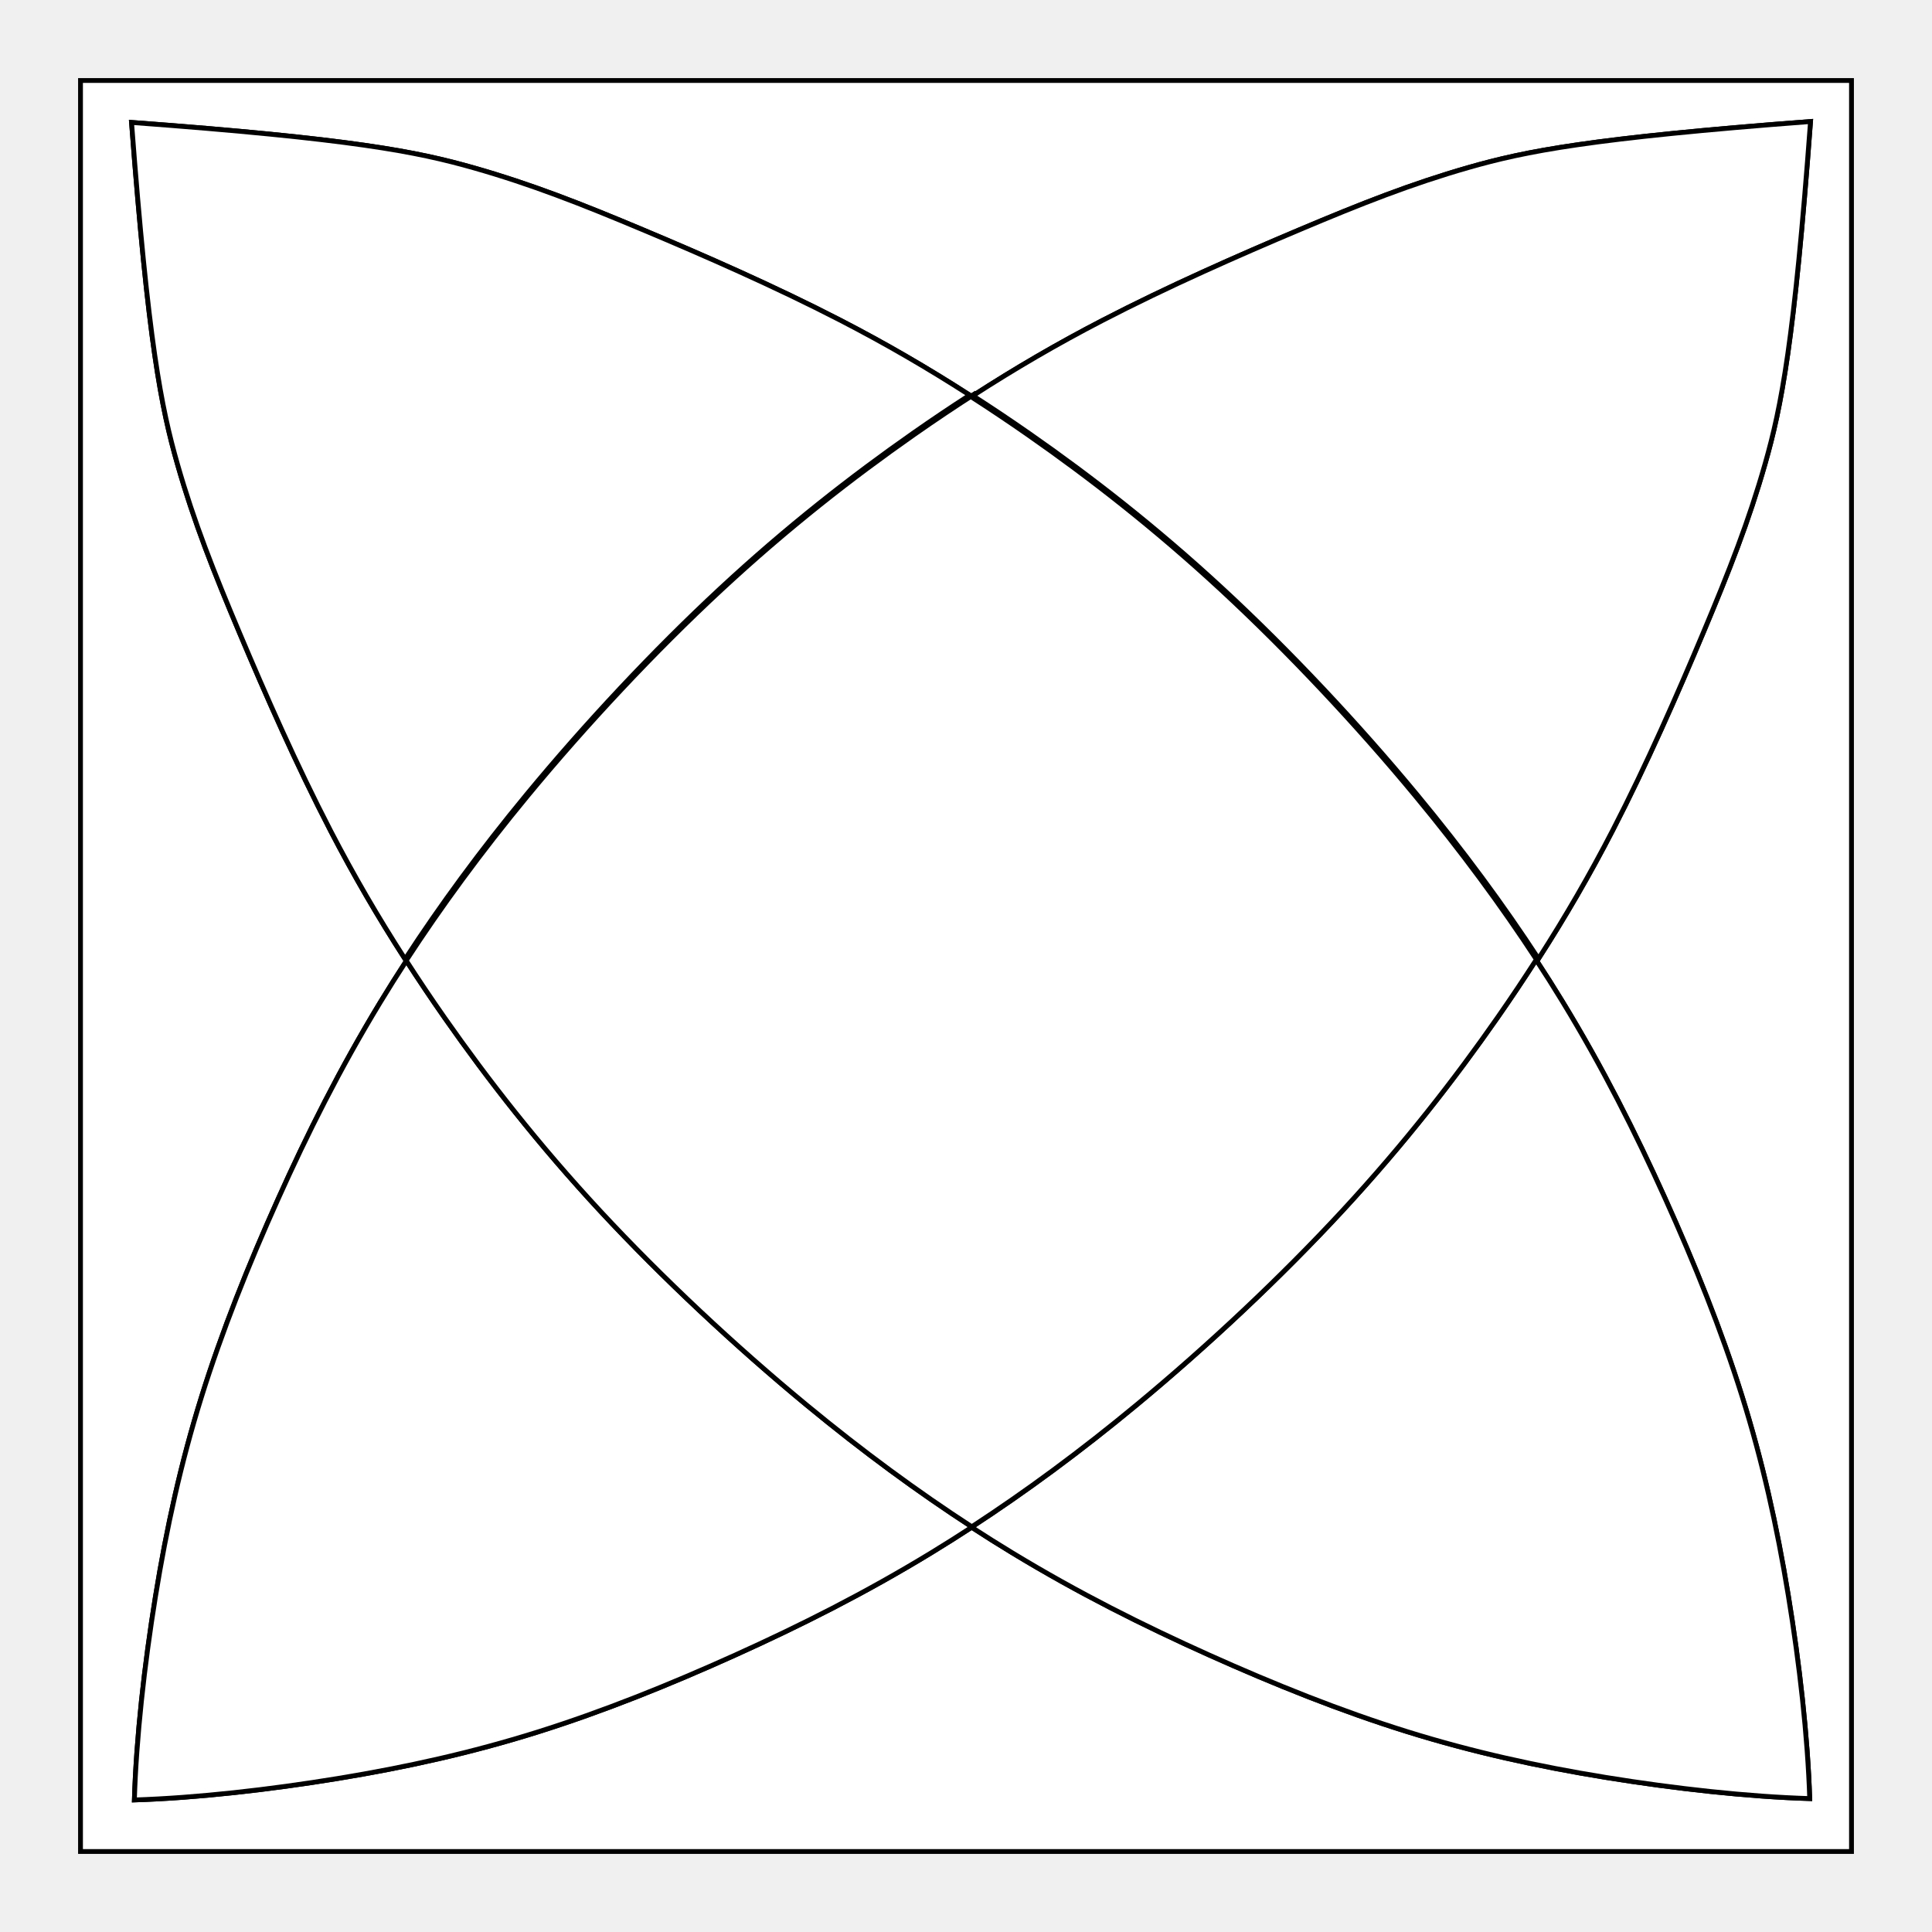
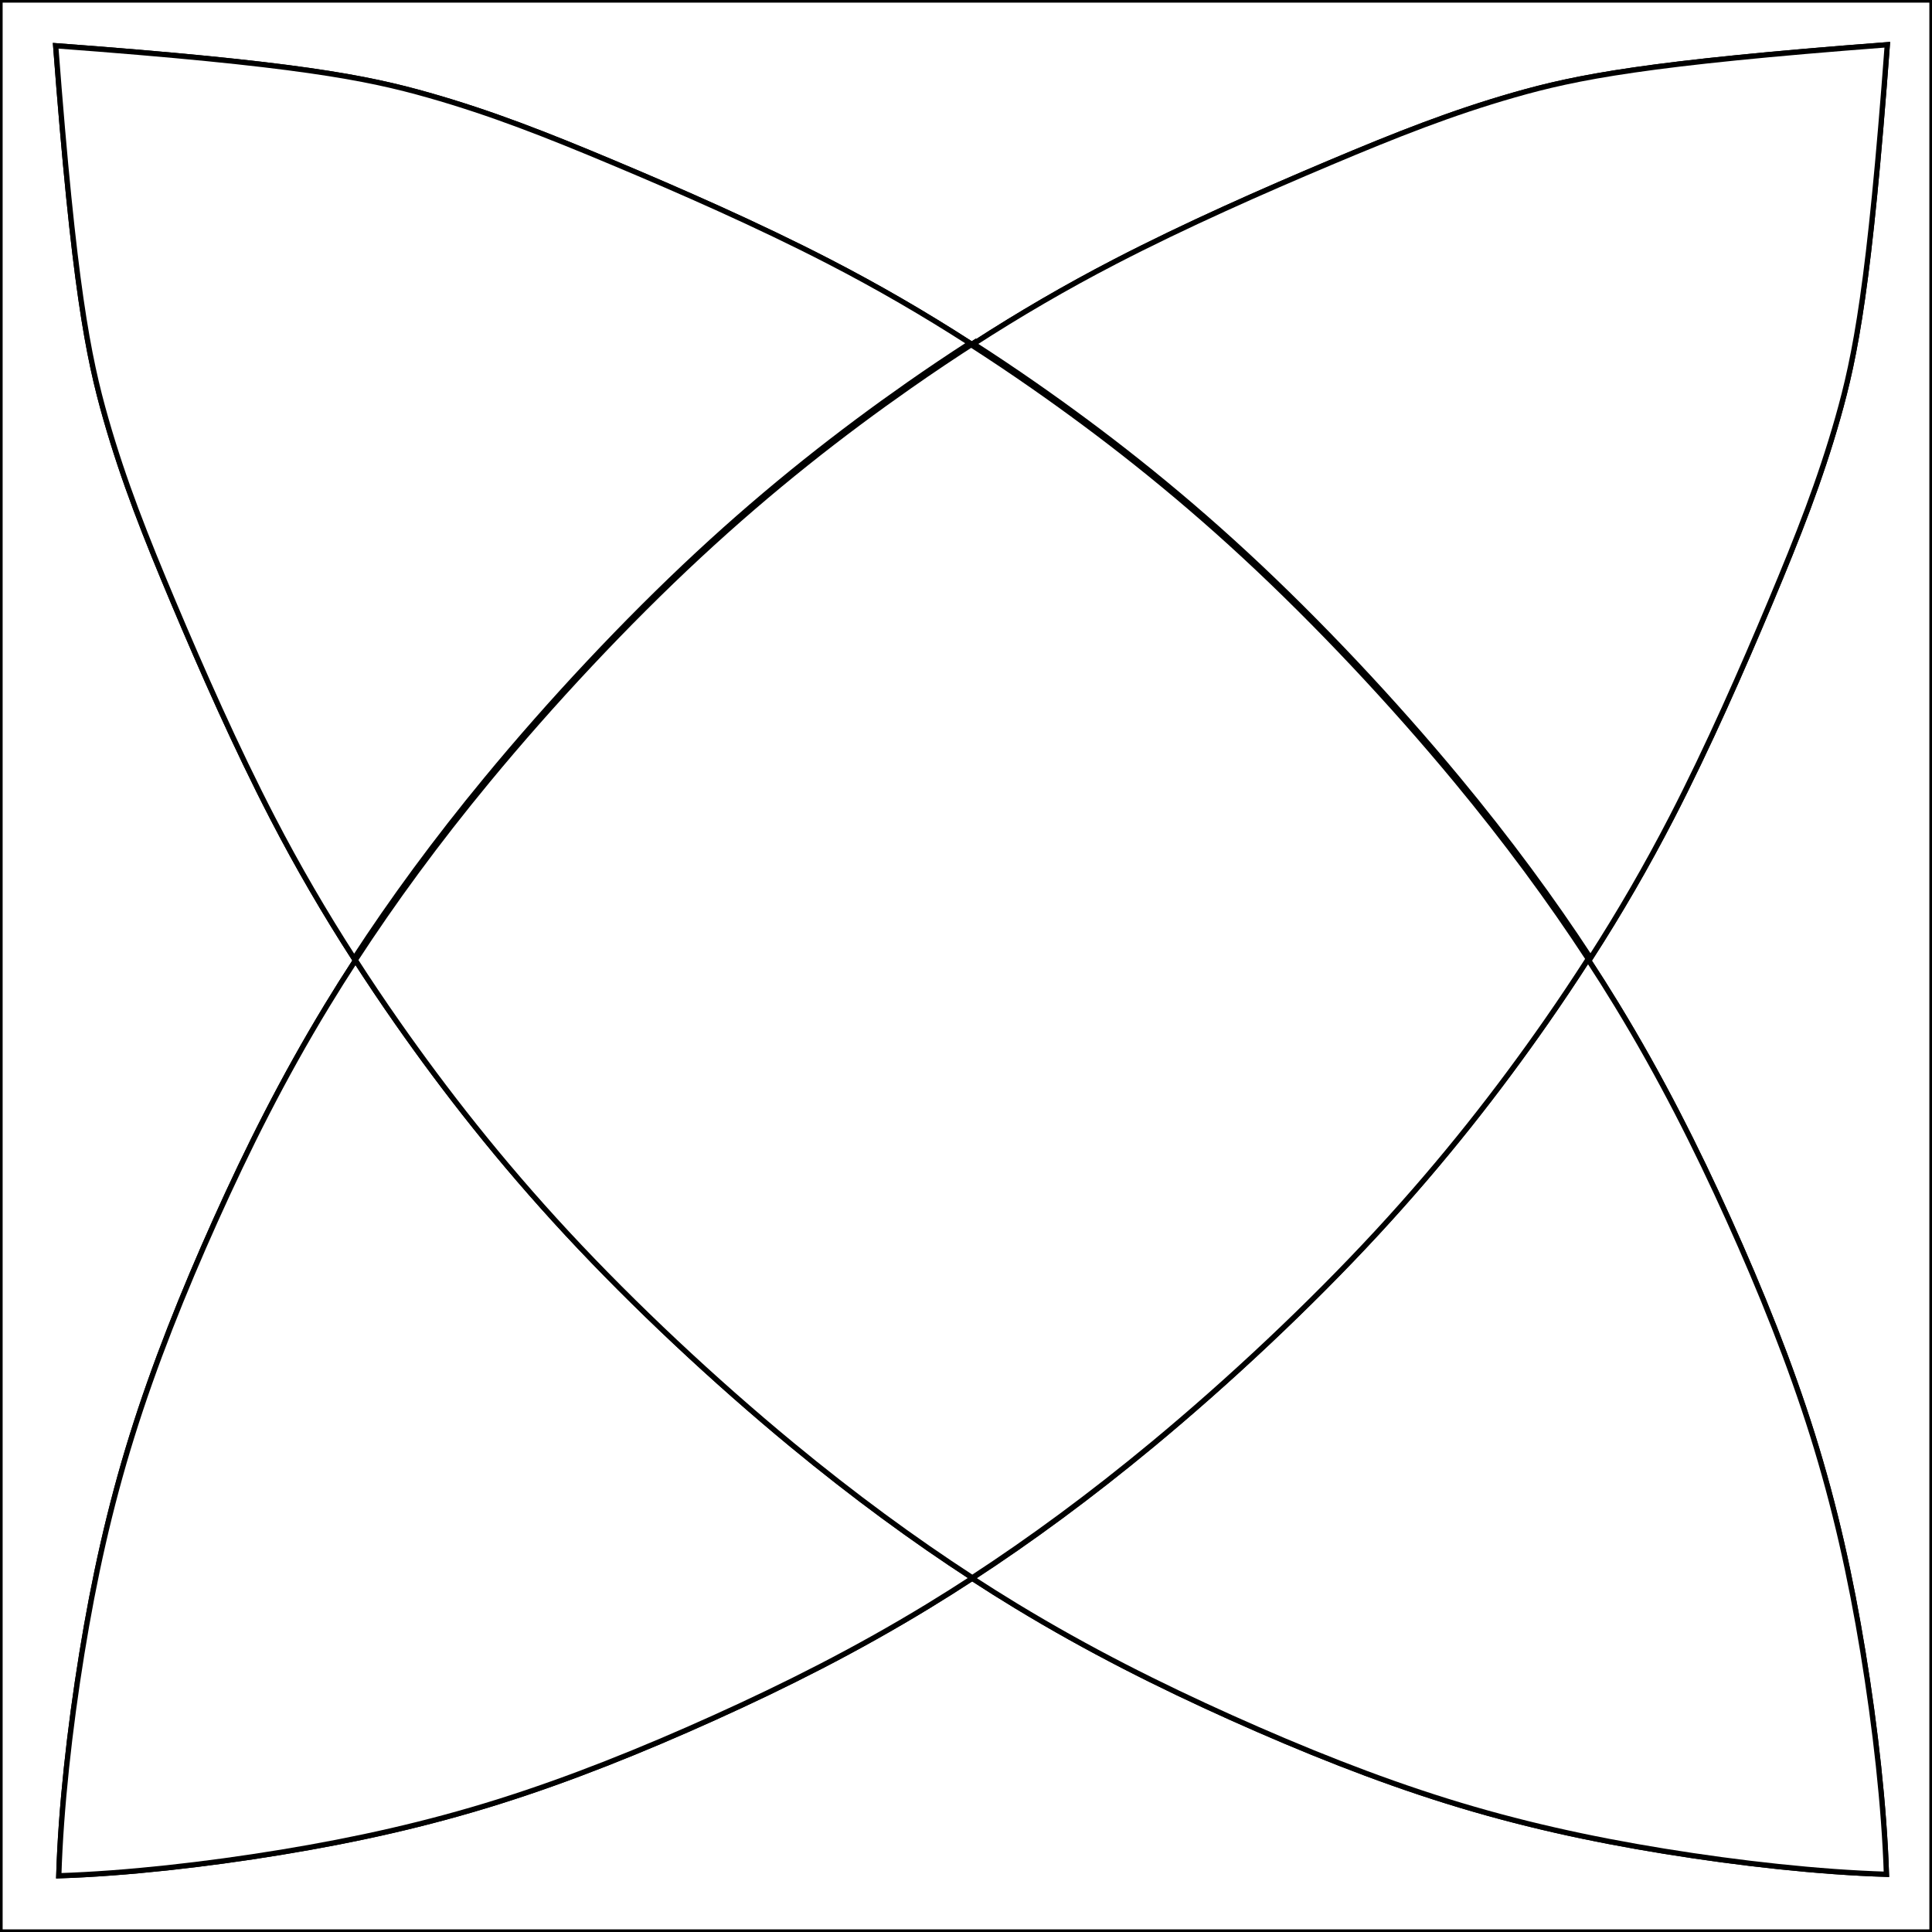
- <svg xmlns="http://www.w3.org/2000/svg" version="1.1" id="Layer_1" x="0px" y="0px" width="600px" height="600px" viewBox="-16.5 -16.5 600 600" enable-background="new -16.5 -16.5 600 600" xml:space="preserve">
+ <svg xmlns="http://www.w3.org/2000/svg" version="1.1" id="Layer_1" x="0px" y="0px" width="550px" height="550px" viewBox="0 0 550 550" enable-background="new 0 0 550 550" xml:space="preserve">
  <g>
-     <path fill="#FFFFFF" stroke="#000000" stroke-width="1.5" stroke-miterlimit="10" d="M289.952,454.563   c-1.556,1.039-3.11,2.078-4.659,3.089c-1.305-0.849-2.617-1.724-3.927-2.594c-0.009,0.002-0.017,0.004-0.026,0.006   c1.335,0.886,2.672,1.778,4.002,2.644c1.562-1.02,3.132-2.068,4.701-3.118C290.012,454.579,289.982,454.571,289.952,454.563z" />
-     <path fill="#FFFFFF" stroke="#000000" stroke-width="1.5" stroke-miterlimit="10" d="M8.5,8.5v550h550V8.5H8.5z M460.643,281.471   c-0.241,0.375-0.489,0.753-0.733,1.13c0,0.005,0.001,0.009,0.001,0.015c0.219-0.337,0.439-0.674,0.656-1.01   c2.821,4.319,5.538,8.615,8.141,12.884c12.596,20.661,22.679,40.735,31.875,61.106c9.198,20.371,17.511,41.042,23.9,61.418   c6.39,20.377,10.858,40.462,14.367,61.833c3.51,21.37,6.057,44.026,6.674,63.218c-19.192-0.583-41.854-3.09-63.23-6.559   s-41.47-7.901-61.858-14.254c-20.39-6.354-41.072-14.627-61.462-23.787c-20.389-9.16-40.481-19.207-61.165-31.765   c-4.158-2.526-8.343-5.156-12.549-7.889c-4.175,2.722-8.325,5.344-12.451,7.859c-20.661,12.595-40.736,22.679-61.107,31.875   c-20.372,9.197-41.041,17.51-61.417,23.9c-20.377,6.39-40.462,10.858-61.832,14.367c-21.371,3.509-44.027,6.057-63.219,6.674   c0.583-19.192,3.089-41.854,6.558-63.23c3.469-21.378,7.902-41.47,14.254-61.859c6.353-20.389,14.626-41.072,23.787-61.462   c9.16-20.388,19.206-40.481,31.765-61.165c2.589-4.265,5.294-8.559,8.103-12.876c-0.021-0.031-0.041-0.062-0.06-0.093   c0.526-0.81,1.076-1.625,1.61-2.436c-0.082-0.188-0.174-0.37-0.25-0.562c-0.562,0.852-1.138,1.707-1.691,2.557   c-8.383-13.004-15.959-26.003-23.165-39.908c-10.489-20.241-20.241-42.402-28.219-61.313c-7.977-18.91-14.183-34.571-19.28-52.375   c-5.097-17.803-9.086-37.749-14.292-106.242c68.503,5.082,88.456,9.034,106.267,14.099c17.813,5.065,33.484,11.241,52.41,19.185   c18.926,7.943,41.105,17.654,61.364,28.106c14.031,7.239,27.14,14.854,40.261,23.293c-1.113,0.719-2.227,1.449-3.342,2.179   c0.307,0.007,0.611,0.018,0.917,0.027c1.499-0.979,2.997-1.949,4.495-2.906l-1.748,1.132c1.107,0.711,2.213,1.433,3.32,2.156   c0.397,0.037,0.795,0.068,1.193,0.11c-1.291-0.843-2.577-1.682-3.865-2.51c13.106-8.463,26.203-16.103,40.22-23.366   c20.239-10.49,42.401-20.241,61.313-28.219c18.91-7.979,34.572-14.184,52.375-19.282c17.804-5.097,37.748-9.085,106.24-14.292   c-5.08,68.503-9.033,88.456-14.098,106.268c-5.065,17.812-11.24,33.485-19.185,52.41c-7.943,18.926-17.653,41.104-28.106,61.364   c-7.182,13.919-14.734,26.933-23.092,39.95c-0.522-0.799-1.067-1.603-1.597-2.402c0.034,0.457,0.075,0.914,0.104,1.374   C460.079,280.624,460.368,281.049,460.643,281.471z" />
-     <path fill="#FFFFFF" stroke="#000000" stroke-width="1.5" stroke-miterlimit="10" d="M57.925,180.142   c7.979,18.911,17.73,41.073,28.219,61.313c7.206,13.905,14.782,26.904,23.165,39.909c10.807-16.609,23.265-33.609,37.683-51.074   c18.172-22.014,39.448-44.766,60.131-63.972c20.684-19.207,40.777-34.867,59.984-48.312c5.907-4.134,11.728-8.039,17.547-11.797   c-13.121-8.439-26.23-16.054-40.26-23.293c-20.259-10.451-42.438-20.163-61.364-28.106c-18.925-7.943-34.598-14.12-52.41-19.185   c-17.812-5.065-37.764-9.017-106.267-14.099c5.207,68.494,9.196,88.439,14.292,106.242   C43.742,145.57,49.947,161.231,57.925,180.142z" />
-     <path fill="#FFFFFF" stroke="#000000" stroke-width="1.5" stroke-miterlimit="10" d="M538.849,478.848   c-3.508-21.371-7.978-41.456-14.367-61.833c-6.39-20.376-14.701-41.046-23.899-61.419c-9.197-20.37-19.281-40.444-31.876-61.105   c-2.604-4.27-5.318-8.564-8.142-12.885c-3.809,5.932-7.768,11.863-11.964,17.882c-13.409,19.231-29.035,39.353-48.204,60.072   c-19.168,20.72-41.882,42.036-63.862,60.248c-17.548,14.54-34.628,27.097-51.317,37.98c4.223,2.742,8.418,5.382,12.59,7.914   c20.684,12.558,40.776,22.604,61.165,31.765c20.39,9.159,41.072,17.434,61.462,23.787c20.389,6.354,40.481,10.785,61.858,14.254   s44.038,5.976,63.23,6.559C544.906,522.874,542.359,500.217,538.849,478.848z" />
-     <path fill="#FFFFFF" stroke="#000000" stroke-width="1.5" stroke-miterlimit="10" d="M303.197,118.161   c19.23,13.409,39.352,29.034,60.07,48.203c20.72,19.169,42.036,41.883,60.249,63.862c14.45,17.44,26.939,34.416,37.777,51.005   c8.357-13.018,15.909-26.031,23.092-39.951c10.452-20.26,20.163-42.438,28.106-61.364c7.944-18.926,14.12-34.598,19.185-52.41   c5.065-17.813,9.018-37.765,14.099-106.268c-68.493,5.207-88.438,9.196-106.241,14.292c-17.804,5.098-33.465,11.303-52.375,19.282   c-18.911,7.978-41.073,17.729-61.313,28.219c-14.017,7.263-27.113,14.902-40.22,23.366   C291.454,110.144,297.282,114.038,303.197,118.161z" />
-     <path fill="#FFFFFF" stroke="#000000" stroke-width="1.5" stroke-miterlimit="10" d="M233.997,419.847   c-22.014-18.171-44.767-39.446-63.973-60.13c-19.207-20.685-34.867-40.777-48.312-59.983c-4.208-6.012-8.178-11.938-11.998-17.859   c-2.814,4.325-5.523,8.626-8.117,12.898c-12.559,20.684-22.604,40.777-31.764,61.165c-9.161,20.39-17.435,41.073-23.787,61.462   c-6.353,20.39-10.785,40.481-14.254,61.859c-3.47,21.377-5.977,44.038-6.558,63.23c19.192-0.617,41.848-3.165,63.219-6.674   c21.37-3.508,41.455-7.978,61.832-14.367c20.377-6.391,41.046-14.702,61.418-23.9c20.372-9.196,40.446-19.28,61.107-31.875   c4.166-2.54,8.357-5.188,12.573-7.938C268.674,446.881,251.571,434.355,233.997,419.847z" />
-     <path fill="#FFFFFF" stroke="#000000" stroke-width="1.5" stroke-miterlimit="10" d="M286.728,105.507   c-6.405,4.091-12.802,8.376-19.296,12.92c-19.207,13.444-39.299,29.105-59.984,48.312c-20.684,19.207-41.958,41.959-60.131,63.973   c-14.424,17.474-26.868,34.474-37.677,51.09c3.817,5.92,7.785,11.844,11.992,17.852c13.444,19.206,29.105,39.299,48.312,59.983   c19.207,20.684,41.958,41.959,63.973,60.13c17.572,14.506,34.672,27.031,51.377,37.883c16.691-10.886,33.773-23.443,51.322-37.984   c21.981-18.211,44.695-39.527,63.863-60.248c19.168-20.72,34.793-40.841,48.203-60.073c4.195-6.018,8.153-11.946,11.961-17.876   c-10.836-16.589-23.325-33.563-37.773-51.001c-18.212-21.979-39.528-44.692-60.249-63.862   c-20.718-19.168-40.841-34.792-60.071-48.203c-5.914-4.123-11.743-8.018-17.569-11.765" />
+     <path fill="#FFFFFF" stroke="#000000" stroke-width="1.5" stroke-miterlimit="10" d="M281.452,446.063   c-1.556,1.039-3.11,2.078-4.659,3.092c-1.305-0.852-2.617-1.727-3.927-2.597c-0.009,0.002-0.017,0.004-0.026,0.009   c1.335,0.886,2.672,1.775,4.002,2.644c1.563-1.02,3.133-2.068,4.701-3.118C281.512,446.079,281.482,446.071,281.452,446.063z" />
+     <path fill="#FFFFFF" stroke="#000000" stroke-width="1.5" stroke-miterlimit="10" d="M0,0v550h550V0H0z M452.143,272.971   c-0.238,0.375-0.486,0.754-0.73,1.131c0,0.004,0.001,0.008,0.001,0.015c0.219-0.337,0.438-0.675,0.656-1.011   c2.818,4.319,5.538,8.615,8.141,12.885c12.596,20.659,22.679,40.733,31.875,61.104c9.198,20.37,17.511,41.041,23.9,61.417   c6.39,20.377,10.855,40.462,14.364,61.833c3.513,21.37,6.06,44.026,6.677,63.221c-19.192-0.583-41.854-3.093-63.23-6.562   s-41.47-7.898-61.856-14.254c-20.392-6.354-41.071-14.627-61.464-23.787c-20.389-9.16-40.479-19.207-61.165-31.765   c-4.156-2.526-8.342-5.156-12.549-7.892c-4.175,2.725-8.325,5.347-12.45,7.859c-20.662,12.595-40.736,22.679-61.107,31.875   c-20.372,9.197-41.041,17.51-61.417,23.9c-20.377,6.39-40.462,10.855-61.832,14.364c-21.371,3.512-44.027,6.06-63.219,6.677   c0.583-19.192,3.089-41.854,6.558-63.23c3.469-21.378,7.902-41.47,14.254-61.857c6.353-20.391,14.626-41.071,23.787-61.462   c9.16-20.39,19.206-40.48,31.765-61.166c2.589-4.266,5.294-8.56,8.103-12.875c-0.021-0.03-0.041-0.062-0.06-0.092   c0.526-0.811,1.076-1.625,1.61-2.437c-0.082-0.188-0.174-0.37-0.25-0.563c-0.562,0.853-1.138,1.707-1.691,2.557   c-8.383-13.004-15.959-26.003-23.165-39.908c-10.489-20.241-20.241-42.402-28.219-61.313c-7.977-18.91-14.183-34.571-19.28-52.375   C25.05,101.46,21.061,81.514,15.855,13.021c68.503,5.082,88.456,9.034,106.267,14.099c17.813,5.065,33.484,11.241,52.41,19.185   c18.926,7.943,41.105,17.654,61.364,28.106c14.031,7.239,27.14,14.854,40.261,23.293c-1.113,0.719-2.228,1.449-3.343,2.179   c0.308,0.007,0.611,0.018,0.918,0.027c1.498-0.979,2.999-1.949,4.497-2.906l-1.748,1.132c1.104,0.711,2.213,1.433,3.317,2.156   c0.396,0.037,0.796,0.068,1.193,0.11c-1.291-0.843-2.577-1.682-3.865-2.51c13.106-8.463,26.203-16.103,40.22-23.366   c20.239-10.49,42.401-20.241,61.313-28.219c18.91-7.979,34.572-14.184,52.375-19.282c17.804-5.097,37.748-9.085,106.24-14.292   c-5.08,68.503-9.033,88.456-14.101,106.268c-5.063,17.812-11.24,33.485-19.185,52.41c-7.943,18.926-17.653,41.104-28.106,61.364   c-7.182,13.919-14.731,26.933-23.092,39.95c-0.521-0.799-1.066-1.603-1.597-2.401c0.034,0.457,0.075,0.914,0.104,1.374   C451.579,272.124,451.868,272.549,452.143,272.971z" />
+     <path fill="#FFFFFF" stroke="#000000" stroke-width="1.5" stroke-miterlimit="10" d="M49.425,171.642   c7.979,18.911,17.73,41.073,28.219,61.313c7.206,13.905,14.782,26.904,23.165,39.908c10.807-16.608,23.265-33.608,37.683-51.073   c18.172-22.014,39.448-44.766,60.131-63.972c20.684-19.207,40.777-34.867,59.984-48.312c5.906-4.134,11.728-8.039,17.547-11.797   c-13.121-8.439-26.23-16.054-40.26-23.293c-20.259-10.451-42.438-20.163-61.364-28.106c-18.925-7.943-34.598-14.12-52.41-19.185   S84.356,18.108,15.853,13.026c5.207,68.494,9.196,88.439,14.292,106.242C35.242,137.07,41.447,152.731,49.425,171.642z" />
+     <path fill="#FFFFFF" stroke="#000000" stroke-width="1.5" stroke-miterlimit="10" d="M530.349,470.348   c-3.508-21.371-7.978-41.456-14.364-61.833c-6.393-20.376-14.701-41.046-23.899-61.419c-9.197-20.369-19.281-40.443-31.876-61.104   c-2.604-4.271-5.318-8.564-8.142-12.885c-3.812,5.932-7.771,11.862-11.967,17.881c-13.406,19.229-29.032,39.354-48.201,60.072   c-19.171,20.719-41.885,42.034-63.862,60.246c-17.548,14.54-34.628,27.1-51.316,37.98c4.225,2.742,8.418,5.382,12.59,7.914   c20.686,12.558,40.775,22.604,61.164,31.765c20.393,9.159,41.072,17.437,61.465,23.787c20.389,6.354,40.479,10.785,61.855,14.254   c21.377,3.47,44.038,5.979,63.23,6.562C536.406,514.374,533.859,491.717,530.349,470.348z" />
+     <path fill="#FFFFFF" stroke="#000000" stroke-width="1.5" stroke-miterlimit="10" d="M294.697,109.661   c19.229,13.409,39.352,29.034,60.067,48.203c20.723,19.169,42.036,41.883,60.249,63.862c14.45,17.44,26.939,34.417,37.777,51.004   c8.357-13.018,15.909-26.03,23.092-39.95c10.452-20.26,20.163-42.438,28.106-61.364c7.941-18.926,14.12-34.598,19.185-52.41   c5.065-17.813,9.021-37.765,14.102-106.268c-68.493,5.207-88.438,9.196-106.241,14.292c-17.804,5.098-33.465,11.303-52.375,19.282   c-18.911,7.978-41.073,17.729-61.313,28.219c-14.017,7.263-27.111,14.902-40.22,23.366   C282.954,101.644,288.782,105.538,294.697,109.661z" />
+     <path fill="#FFFFFF" stroke="#000000" stroke-width="1.5" stroke-miterlimit="10" d="M225.497,411.347   c-22.014-18.171-44.767-39.444-63.973-60.13c-19.207-20.685-34.867-40.777-48.312-59.982c-4.208-6.012-8.178-11.938-11.998-17.857   c-2.814,4.325-5.523,8.626-8.117,12.896c-12.559,20.686-22.604,40.776-31.764,61.164c-9.161,20.393-17.435,41.073-23.787,61.465   c-6.353,20.39-10.785,40.479-14.254,61.856c-3.47,21.377-5.977,44.038-6.558,63.23c19.192-0.617,41.848-3.165,63.219-6.675   c21.37-3.51,41.455-7.979,61.832-14.366c20.377-6.394,41.046-14.702,61.418-23.9c20.372-9.196,40.446-19.28,61.107-31.875   c4.166-2.54,8.356-5.188,12.572-7.938C260.174,438.381,243.071,425.855,225.497,411.347z" />
+     <path fill="#FFFFFF" stroke="#000000" stroke-width="1.5" stroke-miterlimit="10" d="M278.229,97.007   c-6.403,4.091-12.803,8.376-19.294,12.92c-19.208,13.444-39.3,29.105-59.984,48.313c-20.684,19.207-41.958,41.959-60.131,63.973   c-14.424,17.474-26.868,34.475-37.677,51.09c3.817,5.922,7.785,11.846,11.992,17.854c13.444,19.204,29.105,39.299,48.312,59.981   c19.207,20.684,41.958,41.959,63.973,60.129c17.572,14.509,34.672,27.031,51.377,37.886c16.69-10.889,33.773-23.443,51.322-37.984   c21.979-18.211,44.692-39.526,63.86-60.248c19.168-20.721,34.793-40.841,48.203-60.071c4.195-6.02,8.153-11.947,11.961-17.877   c-10.836-16.589-23.322-33.563-37.771-51.001c-18.212-21.979-39.528-44.692-60.249-63.862   c-20.718-19.168-40.841-34.792-60.071-48.203c-5.914-4.123-11.743-8.018-17.567-11.765" />
  </g>
</svg>
